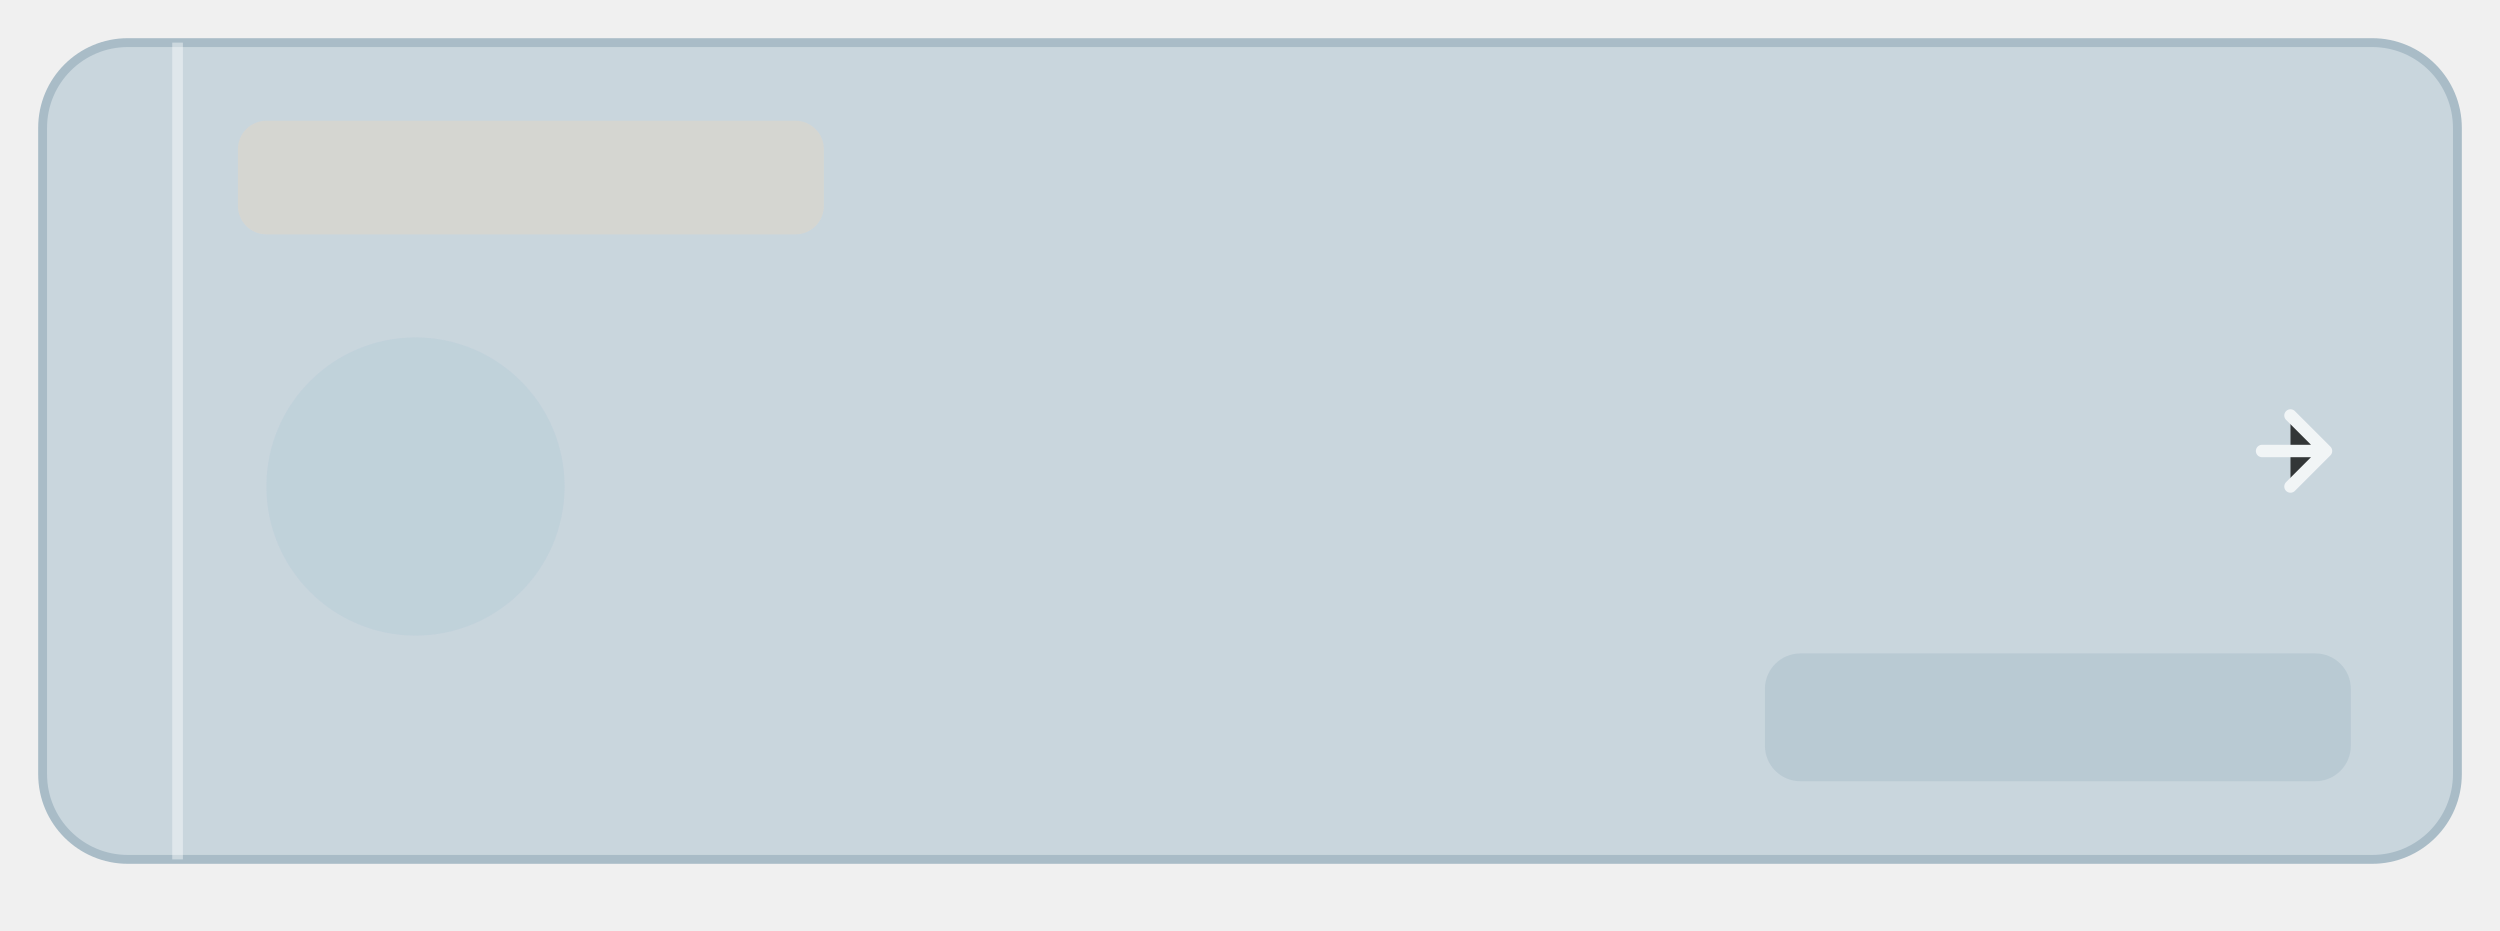
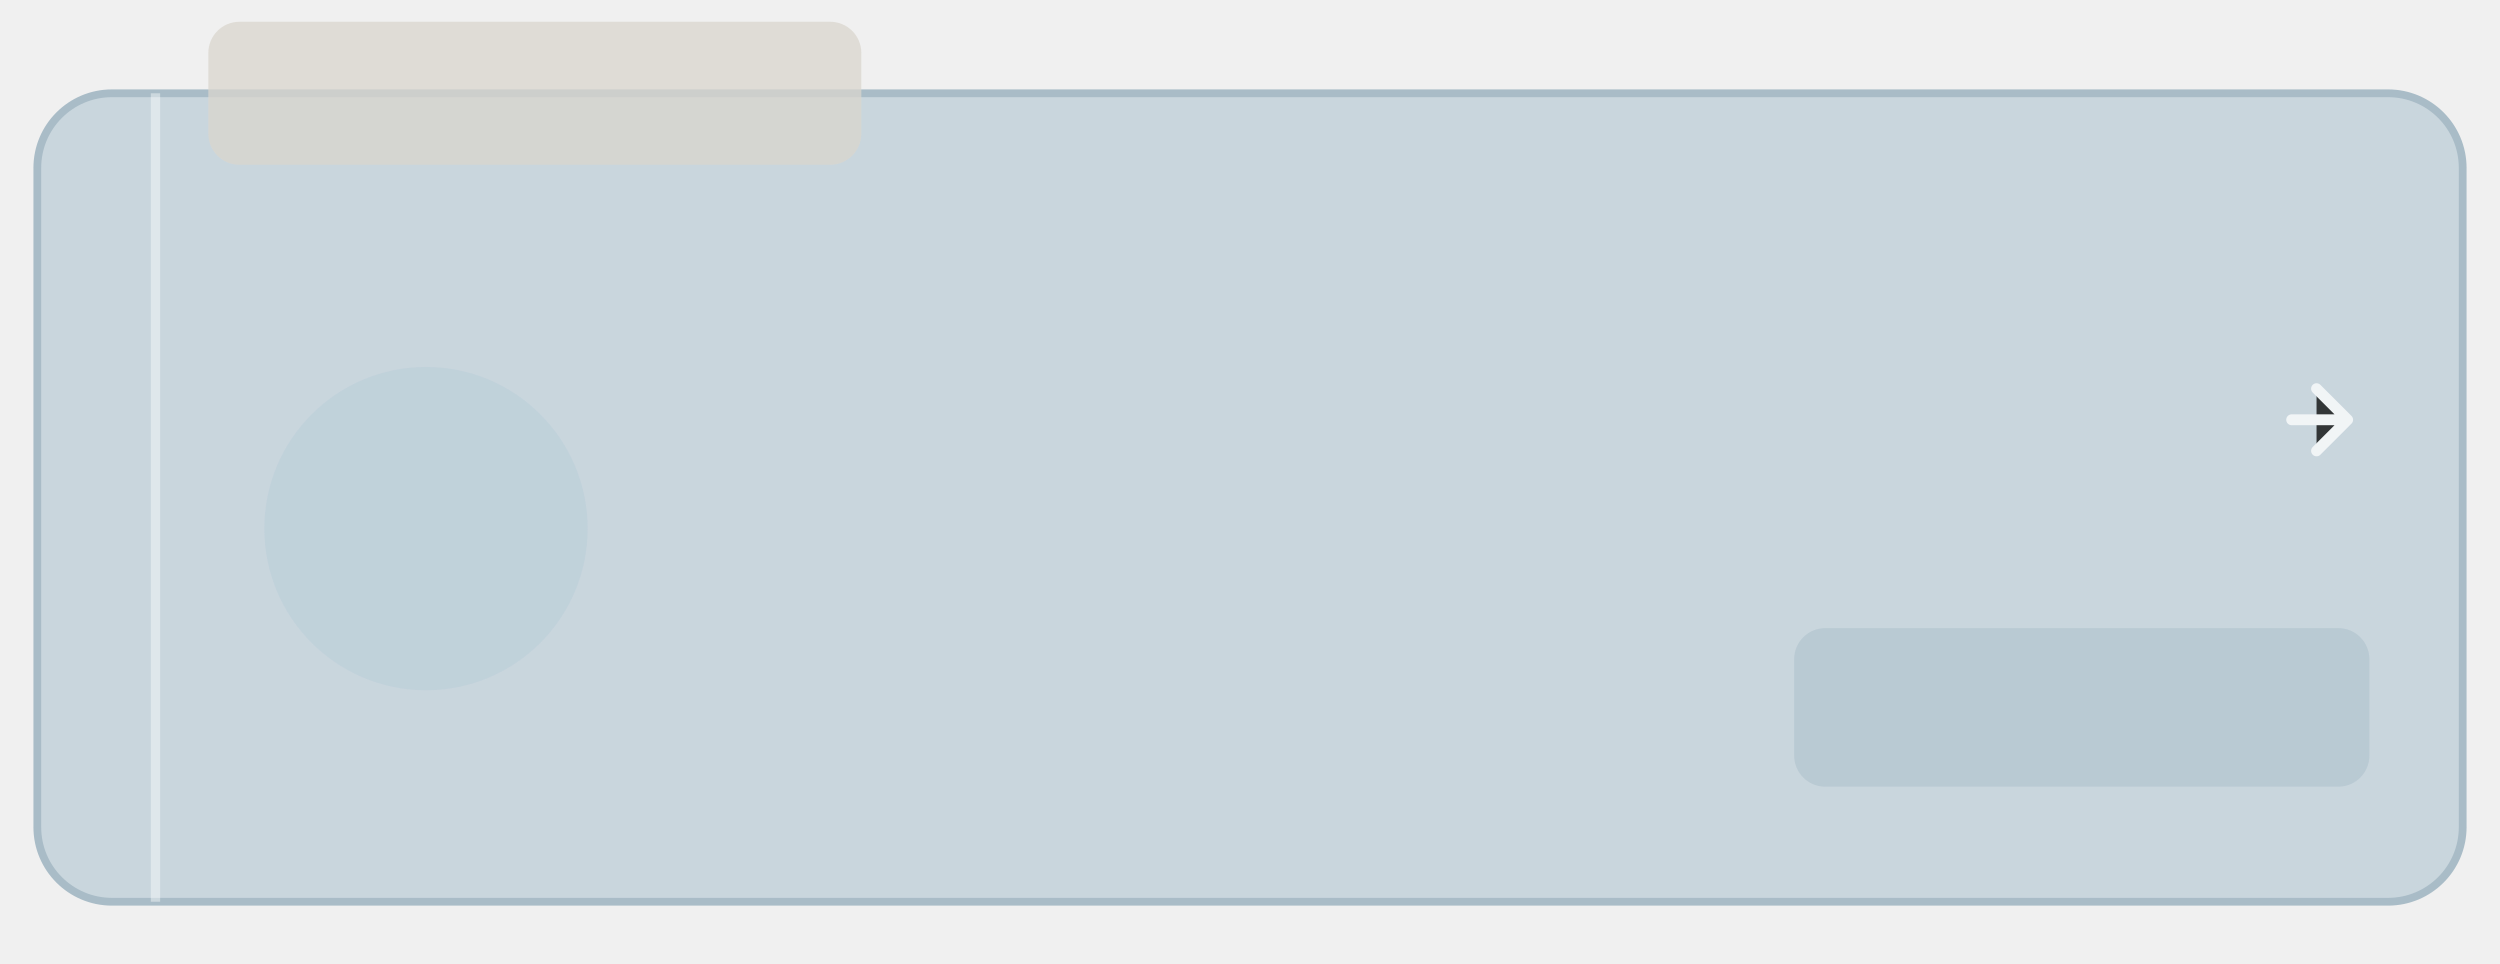
- <svg xmlns="http://www.w3.org/2000/svg" viewBox="-12 -12 704 262" width="704" height="262">
-   <rect width="680" height="230" rx="24" fill="#C9D6DD" stroke="#A9BCC7" stroke-width="2.5" />
+ <svg xmlns="http://www.w3.org/2000/svg" viewBox="-12 -30 804 310" width="804" height="310">
+   <rect width="780" height="260" rx="24" fill="#C9D6DD" stroke="#A9BCC7" stroke-width="2.5" />
  <g opacity="0.75">
-     <line x1="38" y1="0" x2="38" y2="230" stroke="#FFFFFF" stroke-width="3" opacity="0.55" />
-     <rect x="55" y="22" width="165" height="32" rx="8" fill="#DAD6CE" />
-     <circle cx="105" cy="125" r="42" fill="#BED0DA" />
-     <rect x="485" y="172" width="165" height="36" rx="10" fill="#B4C6D0" />
-     <path d="M 625 115 L 640 115 M 633 105 L 643 115 L 633 125" stroke="#FFFFFF" stroke-width="3.5" stroke-linecap="round" stroke-linejoin="round" />
+     <line x1="38" y1="0" x2="38" y2="260" stroke="#FFFFFF" stroke-width="3" opacity="0.55" />
+     <rect x="55" y="-23" width="210" height="46" rx="10" fill="#DAD6CE" />
+     <circle cx="125" cy="140" r="52" fill="#BED0DA" />
+     <rect x="565" y="172" width="185" height="51" rx="10" fill="#B4C6D0" />
+     <g transform="translate(725, 105)">
+       <path d="M 0 0 L 15 0 M 8 -10 L 18 0 L 8 10" stroke="#FFFFFF" stroke-width="3.5" stroke-linecap="round" stroke-linejoin="round" />
+     </g>
  </g>
</svg>
